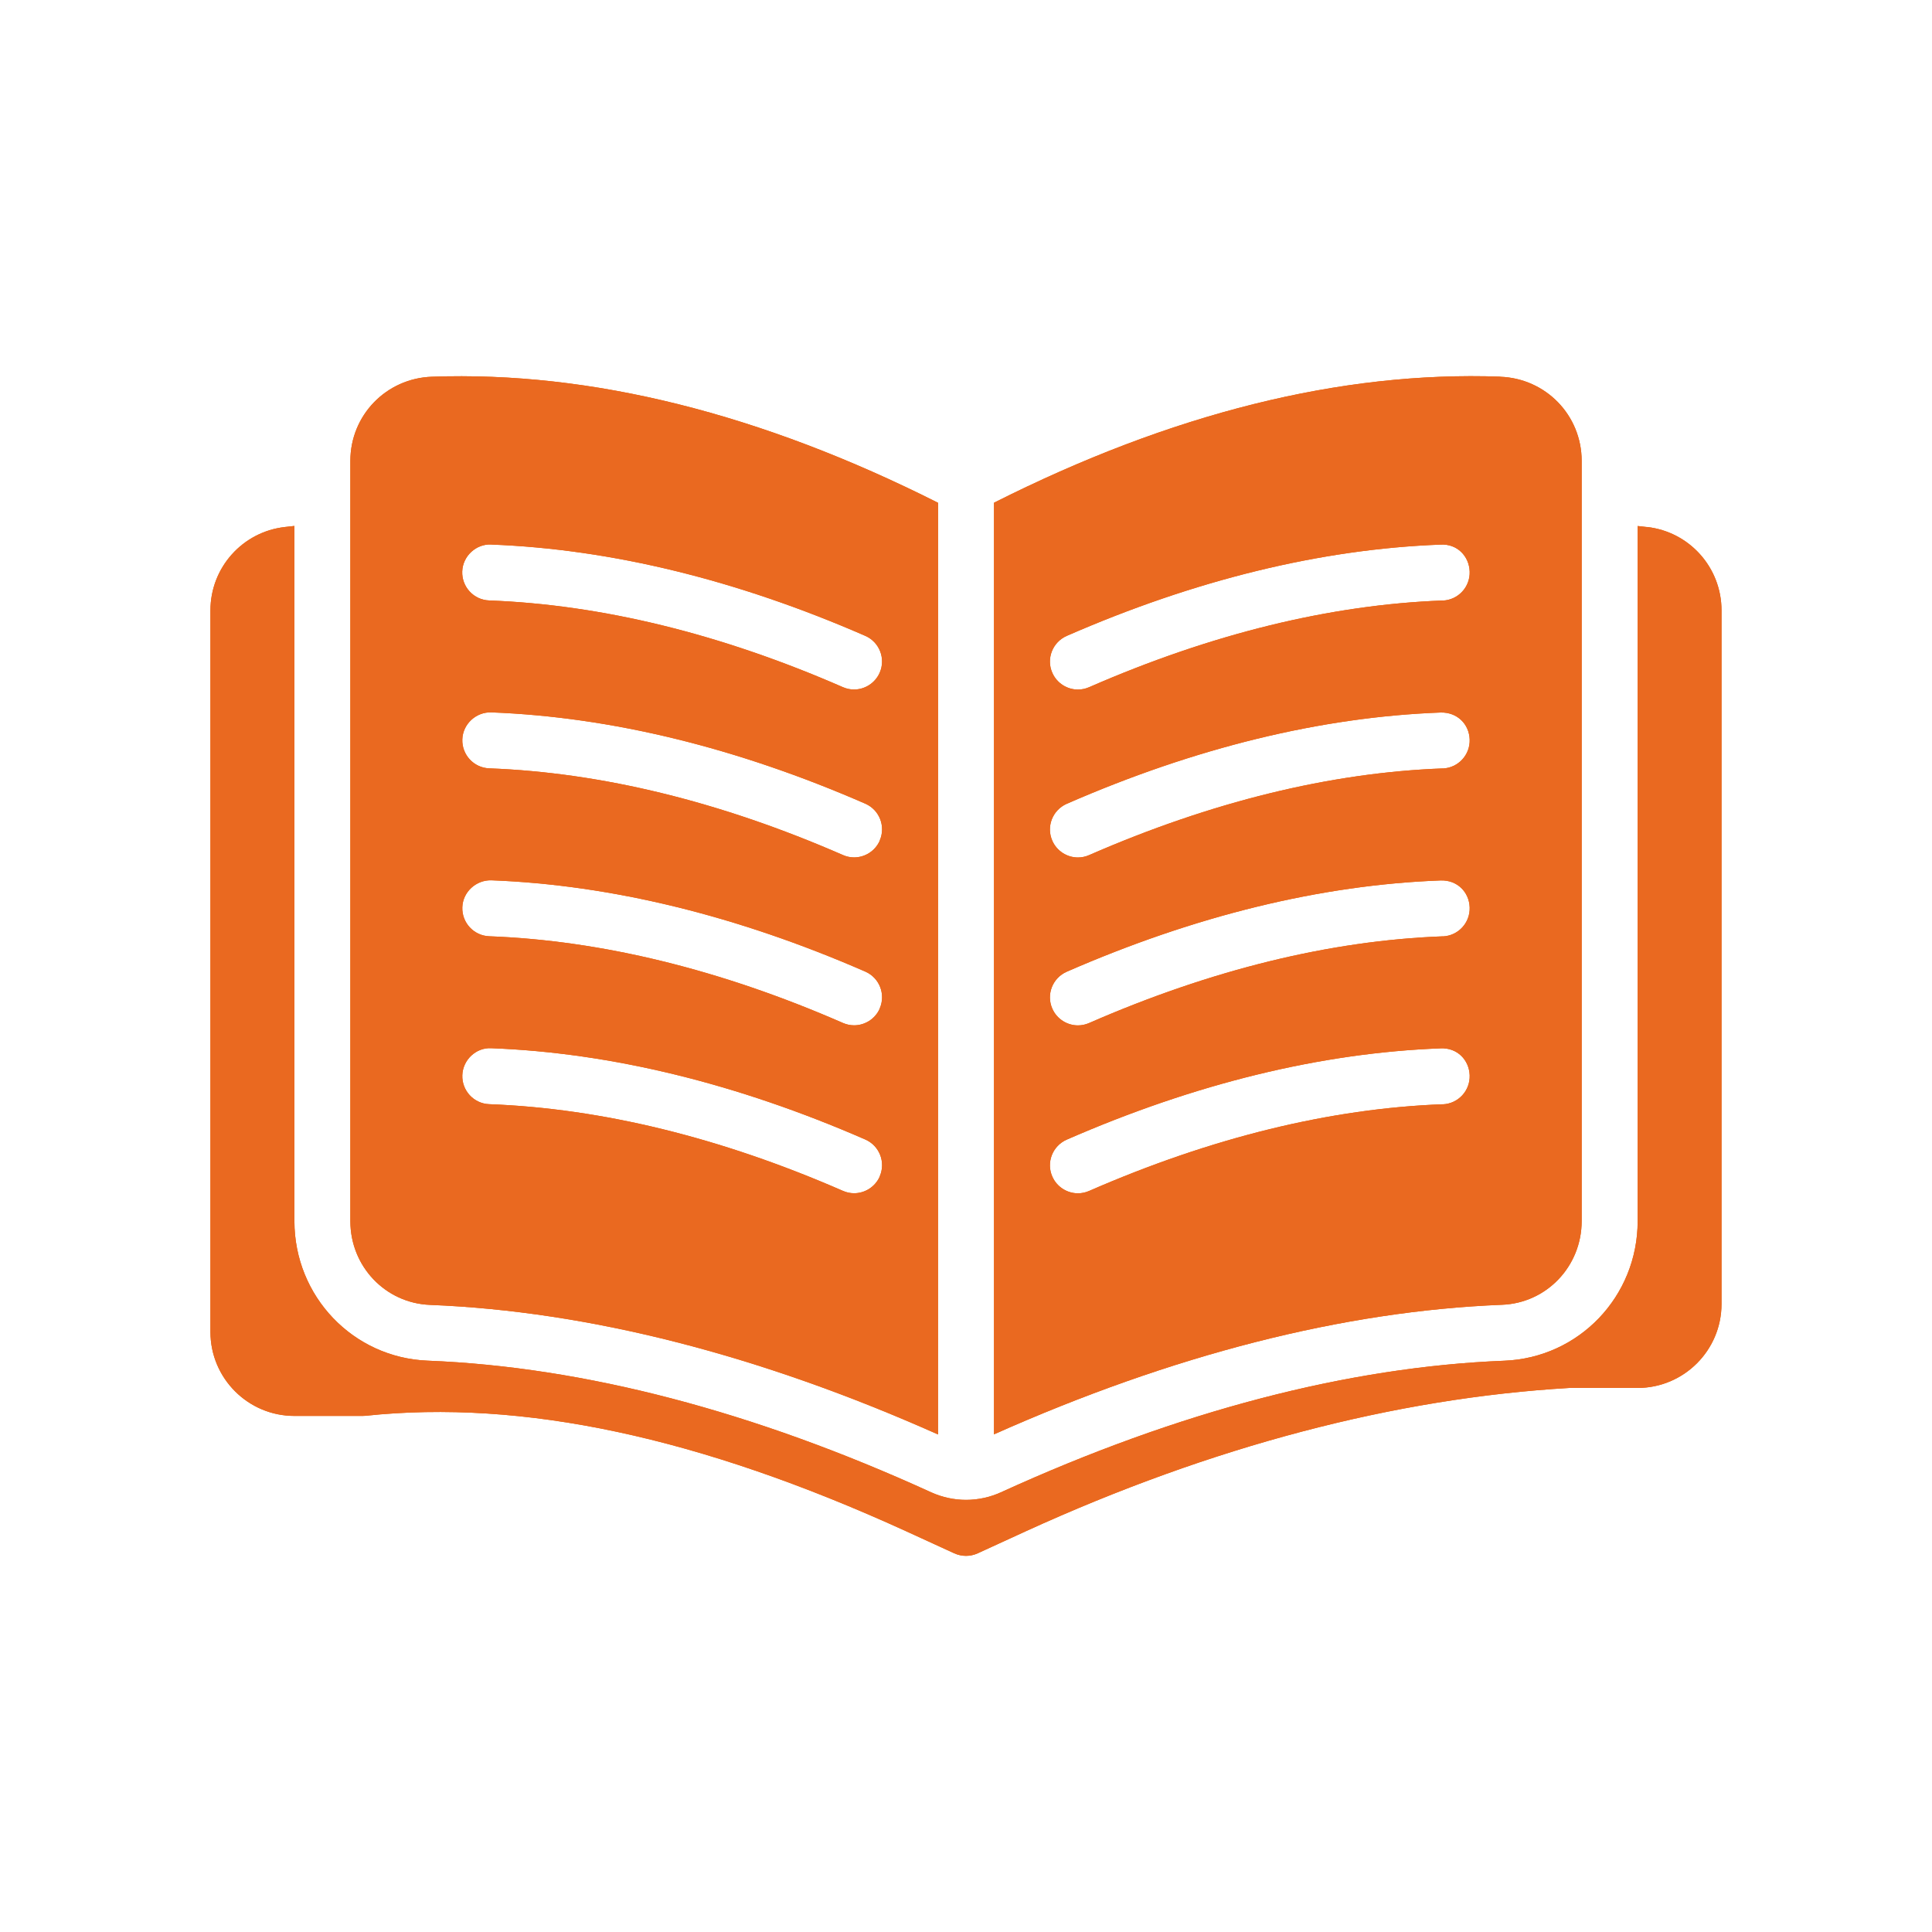
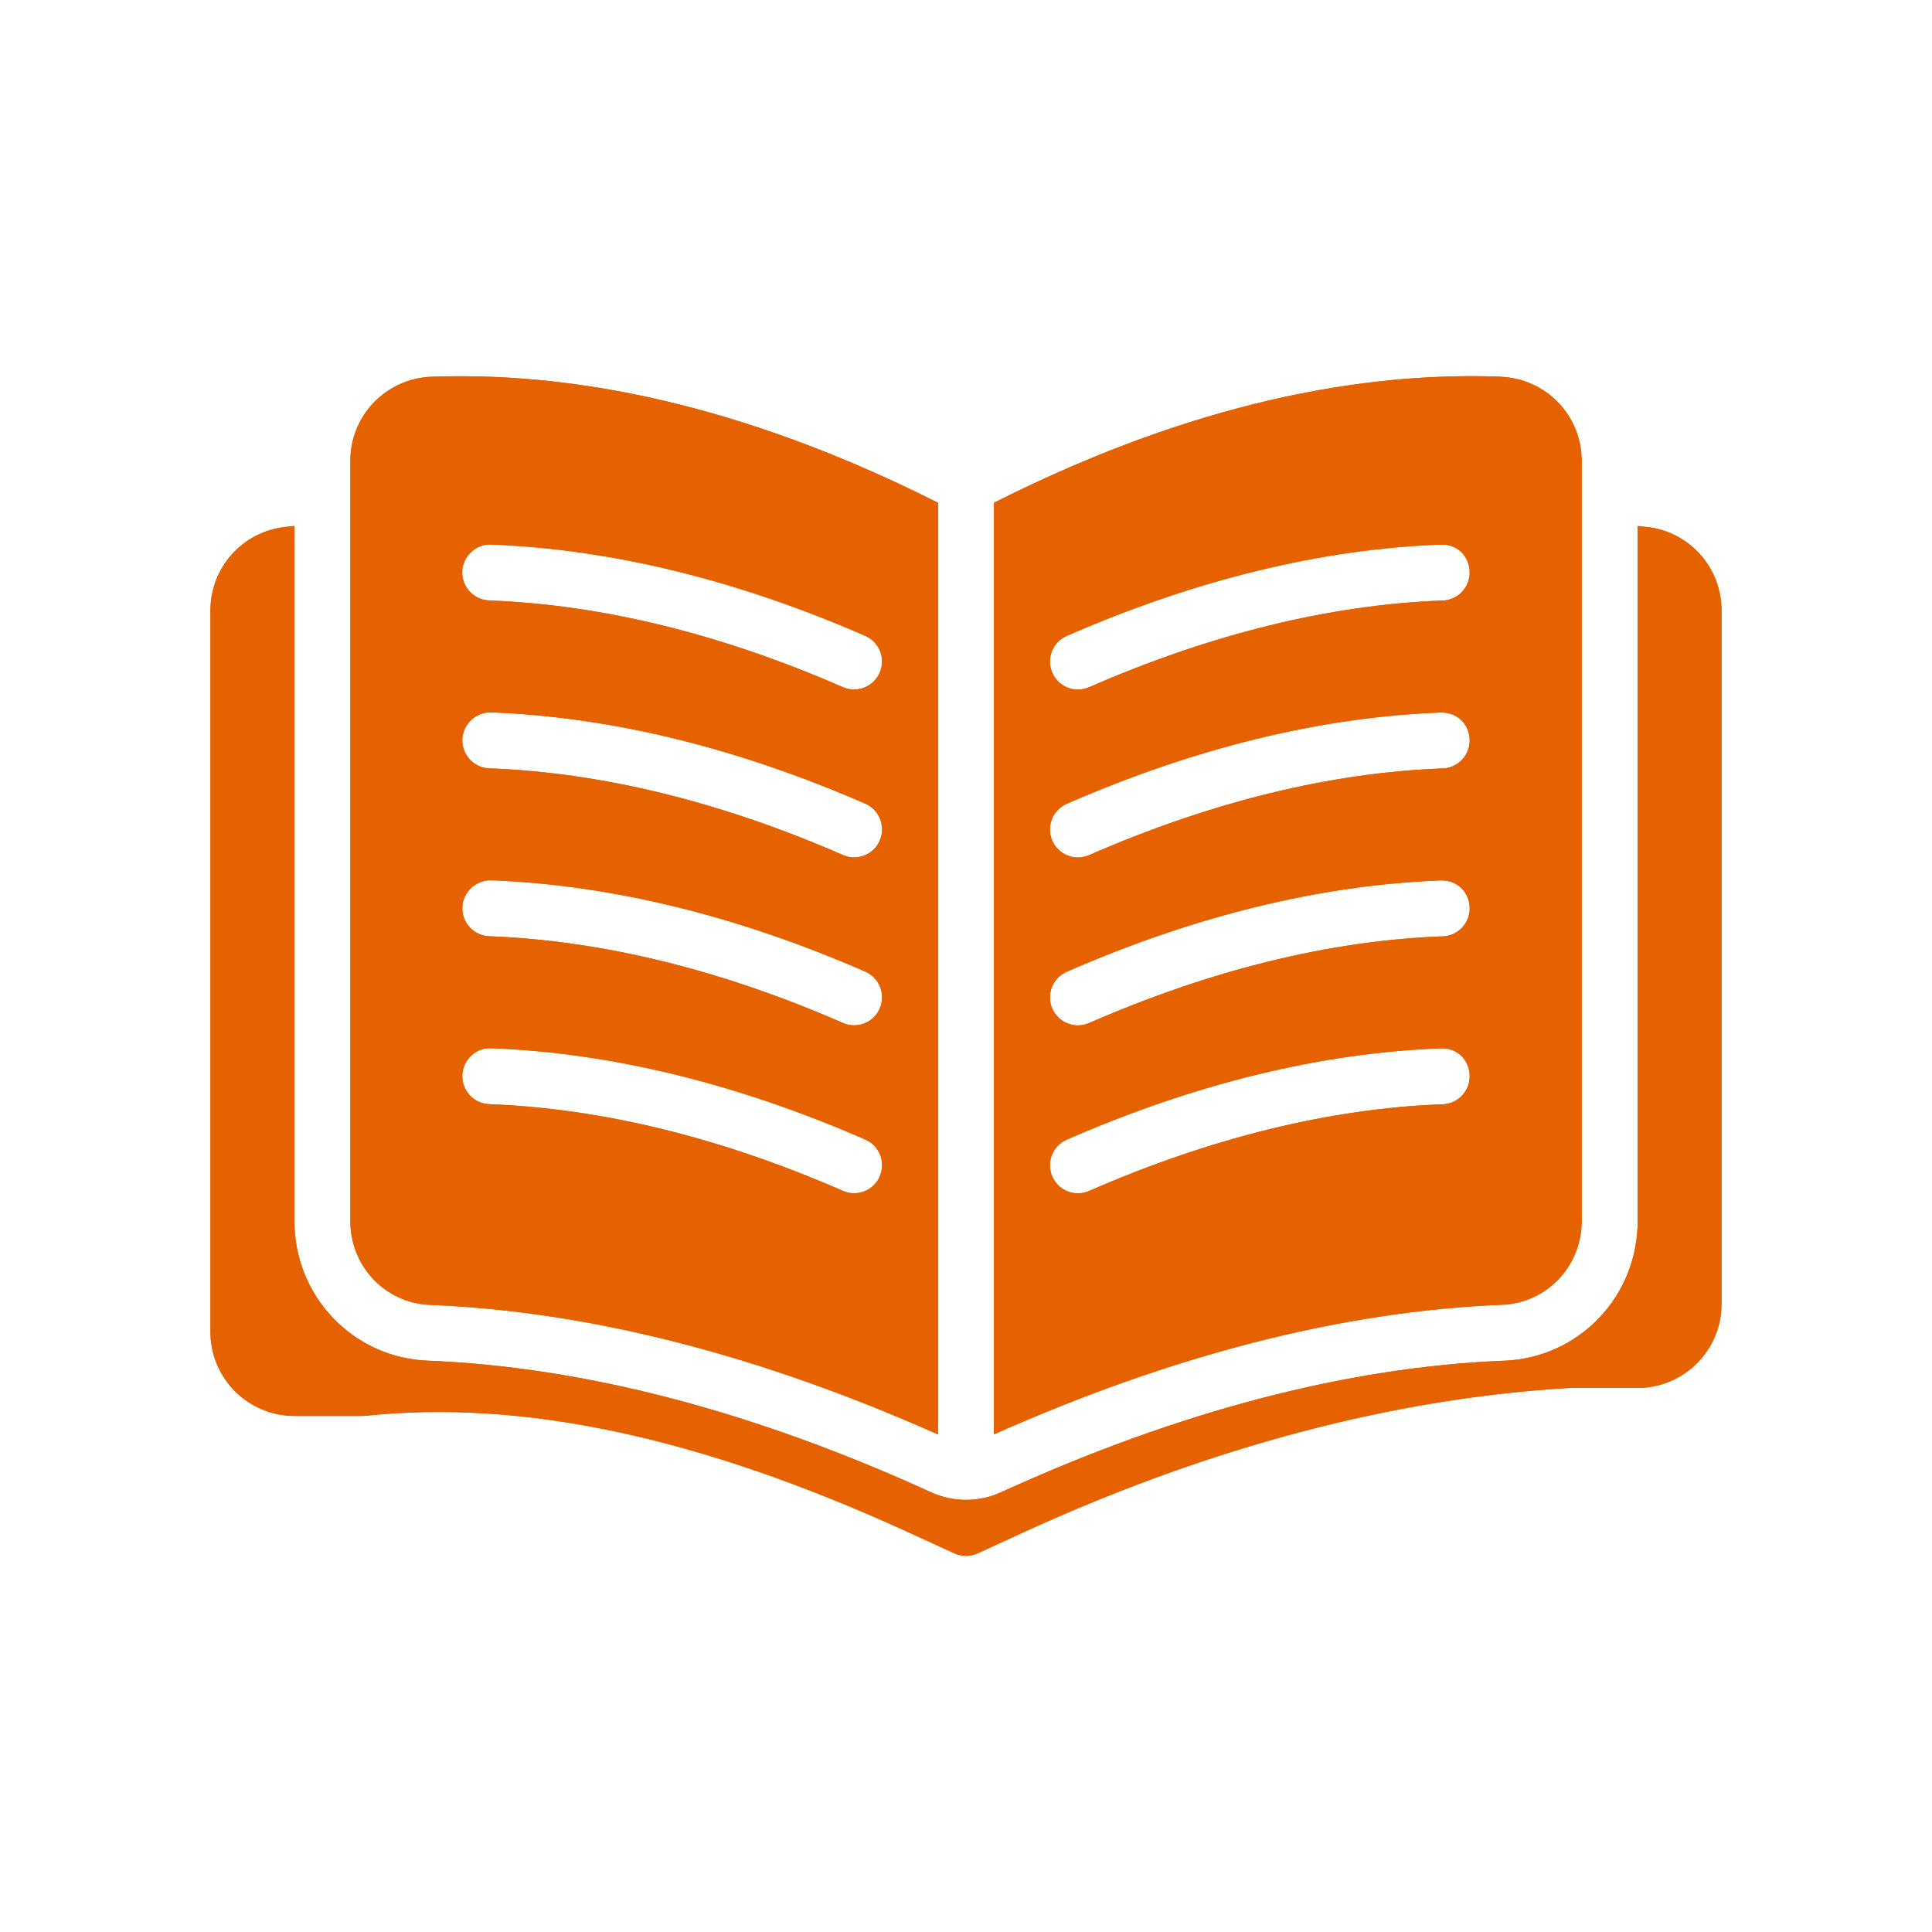
<svg xmlns="http://www.w3.org/2000/svg" version="1.1" viewBox="-5 -10 84.371 84.371" id="svg4" width="84.371" height="84.371">
  <defs id="defs4" />
  <path d="M 66.929,13.017 66.517,12.971 v 30.354 c 0,3.29 -2.56,5.97 -5.826,6.098 -6.829,0.272 -14.226,2.206 -21.982,5.747 -0.477,0.217 -1.002,0.33 -1.522,0.33 -0.519,0 -1.045,-0.113 -1.522,-0.33 C 27.905,51.627 20.508,49.693 13.683,49.421 10.417,49.293 7.857,46.613 7.857,43.323 V 12.968 l -0.412,0.046 C 5.59,13.222 4.19,14.789 4.19,16.656 v 31.512 c 0,2.023 1.644,3.666 3.666,3.666 H 10.835 c 0.043,0 0.086,-0.003 0.128,-0.006 6.856,-0.727 14.58,0.923 23.593,5.035 l 2.12,0.972 c 0.162,0.073 0.336,0.11 0.51,0.11 0.174,0 0.348,-0.037 0.507,-0.11 l 2.12,-0.972 c 8.112,-3.703 16.116,-5.805 23.721,-6.251 h 2.979 c 2.023,0 3.666,-1.644 3.666,-3.666 V 16.655 c 0,-1.867 -1.399,-3.434 -3.254,-3.642 z" id="path1" style="fill:#e66100;stroke-width:0.782" />
  <path d="M 35.965,11.957 C 28.247,8.068 20.814,6.201 13.854,6.452 11.862,6.525 10.3,8.138 10.3,10.127 v 33.201 c 0,1.974 1.528,3.581 3.48,3.657 6.932,0.275 14.396,2.188 22.184,5.658 z m -19.508,1.824 c 5.228,0.199 10.721,1.54 16.33,3.987 0.617,0.269 0.901,0.99 0.629,1.61 -0.202,0.458 -0.651,0.733 -1.121,0.733 -0.165,0 -0.33,-0.034 -0.489,-0.104 -5.325,-2.325 -10.522,-3.599 -15.444,-3.785 -0.675,-0.024 -1.201,-0.593 -1.176,-1.268 0.024,-0.675 0.608,-1.207 1.268,-1.176 z m 16.963,27.595 c -0.202,0.458 -0.651,0.733 -1.121,0.733 -0.165,0 -0.33,-0.034 -0.489,-0.104 -5.325,-2.325 -10.522,-3.599 -15.444,-3.785 -0.675,-0.024 -1.201,-0.593 -1.176,-1.268 0.024,-0.675 0.608,-1.216 1.268,-1.176 5.228,0.199 10.721,1.54 16.33,3.987 0.617,0.269 0.901,0.99 0.629,1.61 z m 0,-7.333 c -0.202,0.458 -0.651,0.733 -1.121,0.733 -0.165,0 -0.33,-0.034 -0.489,-0.104 -5.325,-2.325 -10.522,-3.599 -15.444,-3.785 -0.675,-0.024 -1.201,-0.593 -1.176,-1.268 0.024,-0.675 0.608,-1.195 1.268,-1.176 5.228,0.199 10.721,1.54 16.33,3.987 0.617,0.269 0.901,0.99 0.629,1.61 z m 0,-7.333 c -0.202,0.458 -0.651,0.733 -1.121,0.733 -0.165,0 -0.33,-0.034 -0.489,-0.104 -5.325,-2.325 -10.522,-3.599 -15.444,-3.785 -0.675,-0.024 -1.201,-0.593 -1.176,-1.268 0.024,-0.675 0.608,-1.201 1.268,-1.176 5.228,0.199 10.721,1.54 16.33,3.987 0.617,0.269 0.901,0.99 0.629,1.61 z" id="path2" style="fill:#e66100;stroke-width:0.782" />
  <path d="M 60.52,6.449 C 53.541,6.198 46.123,8.065 38.408,11.954 v 40.684 c 7.791,-3.471 15.252,-5.383 22.187,-5.658 1.949,-0.076 3.477,-1.683 3.477,-3.657 V 10.128 c 0,-1.989 -1.561,-3.602 -3.553,-3.675 z M 58.008,38.223 c -4.922,0.183 -10.119,1.46 -15.444,3.785 -0.159,0.07 -0.327,0.104 -0.489,0.104 -0.471,0 -0.92,-0.275 -1.121,-0.733 -0.272,-0.617 0.012,-1.338 0.629,-1.61 5.609,-2.45 11.103,-3.792 16.33,-3.987 0.721,-0.034 1.243,0.501 1.268,1.176 0.024,0.675 -0.501,1.24 -1.173,1.268 z m 0,-7.333 c -4.922,0.183 -10.119,1.46 -15.444,3.785 -0.159,0.07 -0.327,0.104 -0.489,0.104 -0.471,0 -0.92,-0.275 -1.121,-0.733 -0.272,-0.617 0.012,-1.338 0.629,-1.61 5.609,-2.45 11.103,-3.792 16.33,-3.987 0.721,-0.024 1.243,0.501 1.268,1.176 0.024,0.675 -0.501,1.24 -1.173,1.268 z m 0,-7.333 c -4.922,0.183 -10.119,1.46 -15.444,3.785 -0.159,0.07 -0.327,0.104 -0.489,0.104 -0.471,0 -0.92,-0.275 -1.121,-0.733 -0.272,-0.617 0.012,-1.338 0.629,-1.61 5.609,-2.45 11.103,-3.792 16.33,-3.987 0.721,-0.018 1.243,0.501 1.268,1.176 0.024,0.675 -0.501,1.24 -1.173,1.268 z m 0,-7.333 c -4.922,0.183 -10.119,1.46 -15.444,3.785 -0.159,0.07 -0.327,0.104 -0.489,0.104 -0.471,0 -0.92,-0.275 -1.121,-0.733 -0.272,-0.617 0.012,-1.338 0.629,-1.61 5.609,-2.45 11.103,-3.792 16.33,-3.987 0.721,-0.04 1.243,0.501 1.268,1.176 0.024,0.675 -0.501,1.24 -1.173,1.268 z" id="path3" style="fill:#e66100;stroke-width:0.782" />
-   <path d="M 66.929,13.017 66.517,12.971 v 30.354 c 0,3.29 -2.56,5.97 -5.826,6.098 -6.829,0.272 -14.226,2.206 -21.982,5.747 -0.477,0.217 -1.002,0.33 -1.522,0.33 -0.519,0 -1.045,-0.113 -1.522,-0.33 C 27.905,51.627 20.508,49.693 13.683,49.421 10.417,49.293 7.857,46.613 7.857,43.323 V 12.968 l -0.412,0.046 C 5.59,13.222 4.19,14.789 4.19,16.656 v 31.512 c 0,2.023 1.644,3.666 3.666,3.666 H 10.835 c 0.043,0 0.086,-0.003 0.128,-0.006 6.856,-0.727 14.58,0.923 23.593,5.035 l 2.12,0.972 c 0.162,0.073 0.336,0.11 0.51,0.11 0.174,0 0.348,-0.037 0.507,-0.11 l 2.12,-0.972 c 8.112,-3.703 16.116,-5.805 23.721,-6.251 h 2.979 c 2.023,0 3.666,-1.644 3.666,-3.666 V 16.655 c 0,-1.867 -1.399,-3.434 -3.254,-3.642 z" id="path4" style="fill:#ea6920;stroke-width:0.782;fill-opacity:1" />
-   <path d="M 35.965,11.957 C 28.247,8.068 20.814,6.201 13.854,6.452 11.862,6.525 10.3,8.138 10.3,10.127 v 33.201 c 0,1.974 1.528,3.581 3.48,3.657 6.932,0.275 14.396,2.188 22.184,5.658 z m -19.508,1.824 c 5.228,0.199 10.721,1.54 16.33,3.987 0.617,0.269 0.901,0.99 0.629,1.61 -0.202,0.458 -0.651,0.733 -1.121,0.733 -0.165,0 -0.33,-0.034 -0.489,-0.104 -5.325,-2.325 -10.522,-3.599 -15.444,-3.785 -0.675,-0.024 -1.201,-0.593 -1.176,-1.268 0.024,-0.675 0.608,-1.207 1.268,-1.176 z m 16.963,27.595 c -0.202,0.458 -0.651,0.733 -1.121,0.733 -0.165,0 -0.33,-0.034 -0.489,-0.104 -5.325,-2.325 -10.522,-3.599 -15.444,-3.785 -0.675,-0.024 -1.201,-0.593 -1.176,-1.268 0.024,-0.675 0.608,-1.216 1.268,-1.176 5.228,0.199 10.721,1.54 16.33,3.987 0.617,0.269 0.901,0.99 0.629,1.61 z m 0,-7.333 c -0.202,0.458 -0.651,0.733 -1.121,0.733 -0.165,0 -0.33,-0.034 -0.489,-0.104 -5.325,-2.325 -10.522,-3.599 -15.444,-3.785 -0.675,-0.024 -1.201,-0.593 -1.176,-1.268 0.024,-0.675 0.608,-1.195 1.268,-1.176 5.228,0.199 10.721,1.54 16.33,3.987 0.617,0.269 0.901,0.99 0.629,1.61 z m 0,-7.333 c -0.202,0.458 -0.651,0.733 -1.121,0.733 -0.165,0 -0.33,-0.034 -0.489,-0.104 -5.325,-2.325 -10.522,-3.599 -15.444,-3.785 -0.675,-0.024 -1.201,-0.593 -1.176,-1.268 0.024,-0.675 0.608,-1.201 1.268,-1.176 5.228,0.199 10.721,1.54 16.33,3.987 0.617,0.269 0.901,0.99 0.629,1.61 z" id="path5" style="fill:#ea6920;stroke-width:0.782;fill-opacity:1" />
-   <path d="M 60.52,6.449 C 53.541,6.198 46.123,8.065 38.408,11.954 v 40.684 c 7.791,-3.471 15.252,-5.383 22.187,-5.658 1.949,-0.076 3.477,-1.683 3.477,-3.657 V 10.128 c 0,-1.989 -1.561,-3.602 -3.553,-3.675 z M 58.008,38.223 c -4.922,0.183 -10.119,1.46 -15.444,3.785 -0.159,0.07 -0.327,0.104 -0.489,0.104 -0.471,0 -0.92,-0.275 -1.121,-0.733 -0.272,-0.617 0.012,-1.338 0.629,-1.61 5.609,-2.45 11.103,-3.792 16.33,-3.987 0.721,-0.034 1.243,0.501 1.268,1.176 0.024,0.675 -0.501,1.24 -1.173,1.268 z m 0,-7.333 c -4.922,0.183 -10.119,1.46 -15.444,3.785 -0.159,0.07 -0.327,0.104 -0.489,0.104 -0.471,0 -0.92,-0.275 -1.121,-0.733 -0.272,-0.617 0.012,-1.338 0.629,-1.61 5.609,-2.45 11.103,-3.792 16.33,-3.987 0.721,-0.024 1.243,0.501 1.268,1.176 0.024,0.675 -0.501,1.24 -1.173,1.268 z m 0,-7.333 c -4.922,0.183 -10.119,1.46 -15.444,3.785 -0.159,0.07 -0.327,0.104 -0.489,0.104 -0.471,0 -0.92,-0.275 -1.121,-0.733 -0.272,-0.617 0.012,-1.338 0.629,-1.61 5.609,-2.45 11.103,-3.792 16.33,-3.987 0.721,-0.018 1.243,0.501 1.268,1.176 0.024,0.675 -0.501,1.24 -1.173,1.268 z m 0,-7.333 c -4.922,0.183 -10.119,1.46 -15.444,3.785 -0.159,0.07 -0.327,0.104 -0.489,0.104 -0.471,0 -0.92,-0.275 -1.121,-0.733 -0.272,-0.617 0.012,-1.338 0.629,-1.61 5.609,-2.45 11.103,-3.792 16.33,-3.987 0.721,-0.04 1.243,0.501 1.268,1.176 0.024,0.675 -0.501,1.24 -1.173,1.268 z" id="path6" style="fill:#ea6920;stroke-width:0.782;fill-opacity:1" />
+   <path d="M 66.929,13.017 66.517,12.971 v 30.354 c 0,3.29 -2.56,5.97 -5.826,6.098 -6.829,0.272 -14.226,2.206 -21.982,5.747 -0.477,0.217 -1.002,0.33 -1.522,0.33 -0.519,0 -1.045,-0.113 -1.522,-0.33 C 27.905,51.627 20.508,49.693 13.683,49.421 10.417,49.293 7.857,46.613 7.857,43.323 V 12.968 l -0.412,0.046 C 5.59,13.222 4.19,14.789 4.19,16.656 v 31.512 c 0,2.023 1.644,3.666 3.666,3.666 H 10.835 c 0.043,0 0.086,-0.003 0.128,-0.006 6.856,-0.727 14.58,0.923 23.593,5.035 l 2.12,0.972 c 0.162,0.073 0.336,0.11 0.51,0.11 0.174,0 0.348,-0.037 0.507,-0.11 l 2.12,-0.972 c 8.112,-3.703 16.116,-5.805 23.721,-6.251 h 2.979 c 2.023,0 3.666,-1.644 3.666,-3.666 V 16.655 c 0,-1.867 -1.399,-3.434 -3.254,-3.642 z" id="path4" style="fill:#e66100;stroke-width:0.782;fill-opacity:1" />
+   <path d="M 35.965,11.957 C 28.247,8.068 20.814,6.201 13.854,6.452 11.862,6.525 10.3,8.138 10.3,10.127 v 33.201 c 0,1.974 1.528,3.581 3.48,3.657 6.932,0.275 14.396,2.188 22.184,5.658 z m -19.508,1.824 c 5.228,0.199 10.721,1.54 16.33,3.987 0.617,0.269 0.901,0.99 0.629,1.61 -0.202,0.458 -0.651,0.733 -1.121,0.733 -0.165,0 -0.33,-0.034 -0.489,-0.104 -5.325,-2.325 -10.522,-3.599 -15.444,-3.785 -0.675,-0.024 -1.201,-0.593 -1.176,-1.268 0.024,-0.675 0.608,-1.207 1.268,-1.176 z m 16.963,27.595 c -0.202,0.458 -0.651,0.733 -1.121,0.733 -0.165,0 -0.33,-0.034 -0.489,-0.104 -5.325,-2.325 -10.522,-3.599 -15.444,-3.785 -0.675,-0.024 -1.201,-0.593 -1.176,-1.268 0.024,-0.675 0.608,-1.216 1.268,-1.176 5.228,0.199 10.721,1.54 16.33,3.987 0.617,0.269 0.901,0.99 0.629,1.61 z m 0,-7.333 c -0.202,0.458 -0.651,0.733 -1.121,0.733 -0.165,0 -0.33,-0.034 -0.489,-0.104 -5.325,-2.325 -10.522,-3.599 -15.444,-3.785 -0.675,-0.024 -1.201,-0.593 -1.176,-1.268 0.024,-0.675 0.608,-1.195 1.268,-1.176 5.228,0.199 10.721,1.54 16.33,3.987 0.617,0.269 0.901,0.99 0.629,1.61 z m 0,-7.333 c -0.202,0.458 -0.651,0.733 -1.121,0.733 -0.165,0 -0.33,-0.034 -0.489,-0.104 -5.325,-2.325 -10.522,-3.599 -15.444,-3.785 -0.675,-0.024 -1.201,-0.593 -1.176,-1.268 0.024,-0.675 0.608,-1.201 1.268,-1.176 5.228,0.199 10.721,1.54 16.33,3.987 0.617,0.269 0.901,0.99 0.629,1.61 z" id="path5" style="fill:#e66100;stroke-width:0.782;fill-opacity:1" />
+   <path d="M 60.52,6.449 C 53.541,6.198 46.123,8.065 38.408,11.954 v 40.684 c 7.791,-3.471 15.252,-5.383 22.187,-5.658 1.949,-0.076 3.477,-1.683 3.477,-3.657 V 10.128 c 0,-1.989 -1.561,-3.602 -3.553,-3.675 z M 58.008,38.223 c -4.922,0.183 -10.119,1.46 -15.444,3.785 -0.159,0.07 -0.327,0.104 -0.489,0.104 -0.471,0 -0.92,-0.275 -1.121,-0.733 -0.272,-0.617 0.012,-1.338 0.629,-1.61 5.609,-2.45 11.103,-3.792 16.33,-3.987 0.721,-0.034 1.243,0.501 1.268,1.176 0.024,0.675 -0.501,1.24 -1.173,1.268 z m 0,-7.333 c -4.922,0.183 -10.119,1.46 -15.444,3.785 -0.159,0.07 -0.327,0.104 -0.489,0.104 -0.471,0 -0.92,-0.275 -1.121,-0.733 -0.272,-0.617 0.012,-1.338 0.629,-1.61 5.609,-2.45 11.103,-3.792 16.33,-3.987 0.721,-0.024 1.243,0.501 1.268,1.176 0.024,0.675 -0.501,1.24 -1.173,1.268 z m 0,-7.333 c -4.922,0.183 -10.119,1.46 -15.444,3.785 -0.159,0.07 -0.327,0.104 -0.489,0.104 -0.471,0 -0.92,-0.275 -1.121,-0.733 -0.272,-0.617 0.012,-1.338 0.629,-1.61 5.609,-2.45 11.103,-3.792 16.33,-3.987 0.721,-0.018 1.243,0.501 1.268,1.176 0.024,0.675 -0.501,1.24 -1.173,1.268 z m 0,-7.333 c -4.922,0.183 -10.119,1.46 -15.444,3.785 -0.159,0.07 -0.327,0.104 -0.489,0.104 -0.471,0 -0.92,-0.275 -1.121,-0.733 -0.272,-0.617 0.012,-1.338 0.629,-1.61 5.609,-2.45 11.103,-3.792 16.33,-3.987 0.721,-0.04 1.243,0.501 1.268,1.176 0.024,0.675 -0.501,1.24 -1.173,1.268 z" id="path6" style="fill:#e66100;stroke-width:0.782;fill-opacity:1" />
</svg>
